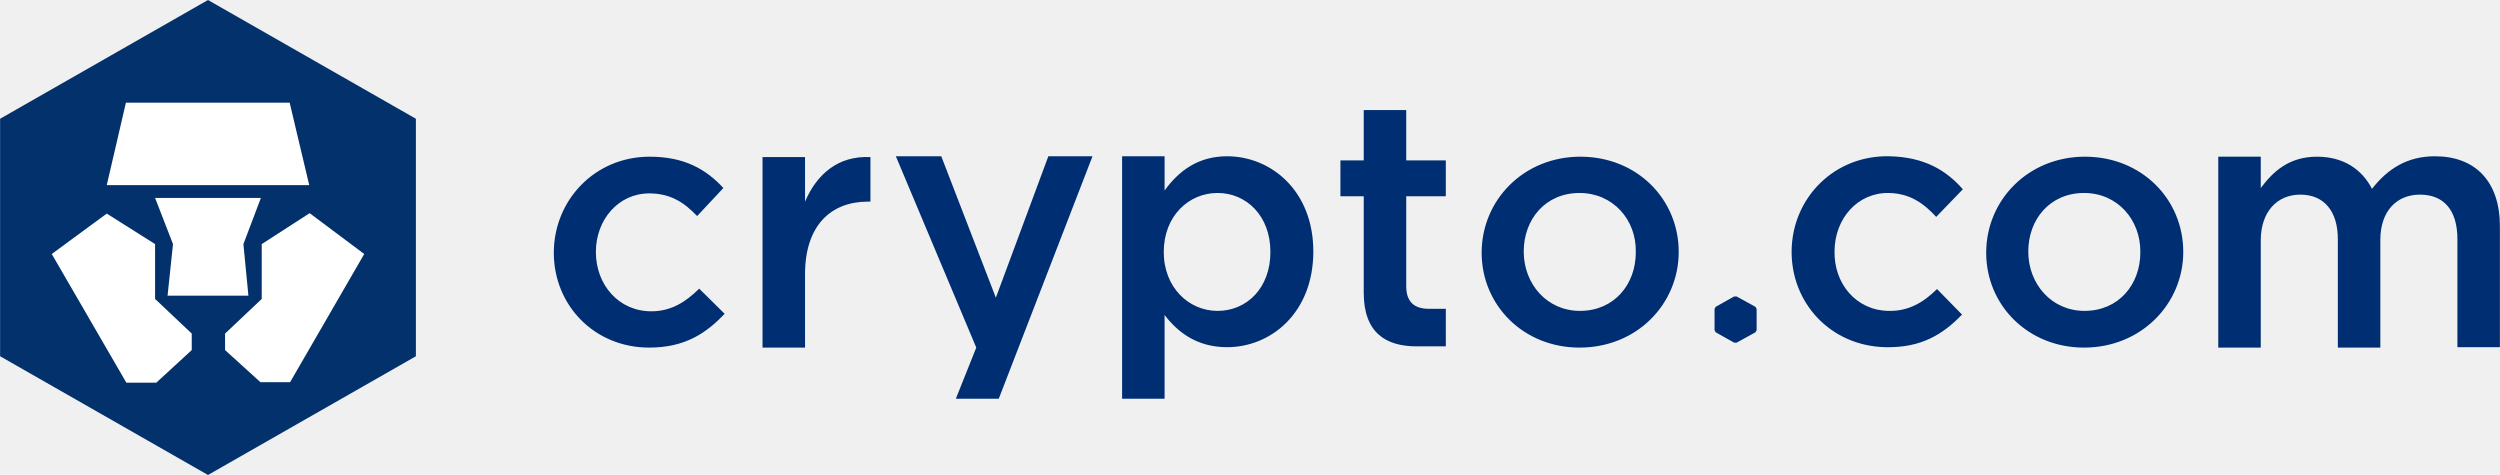
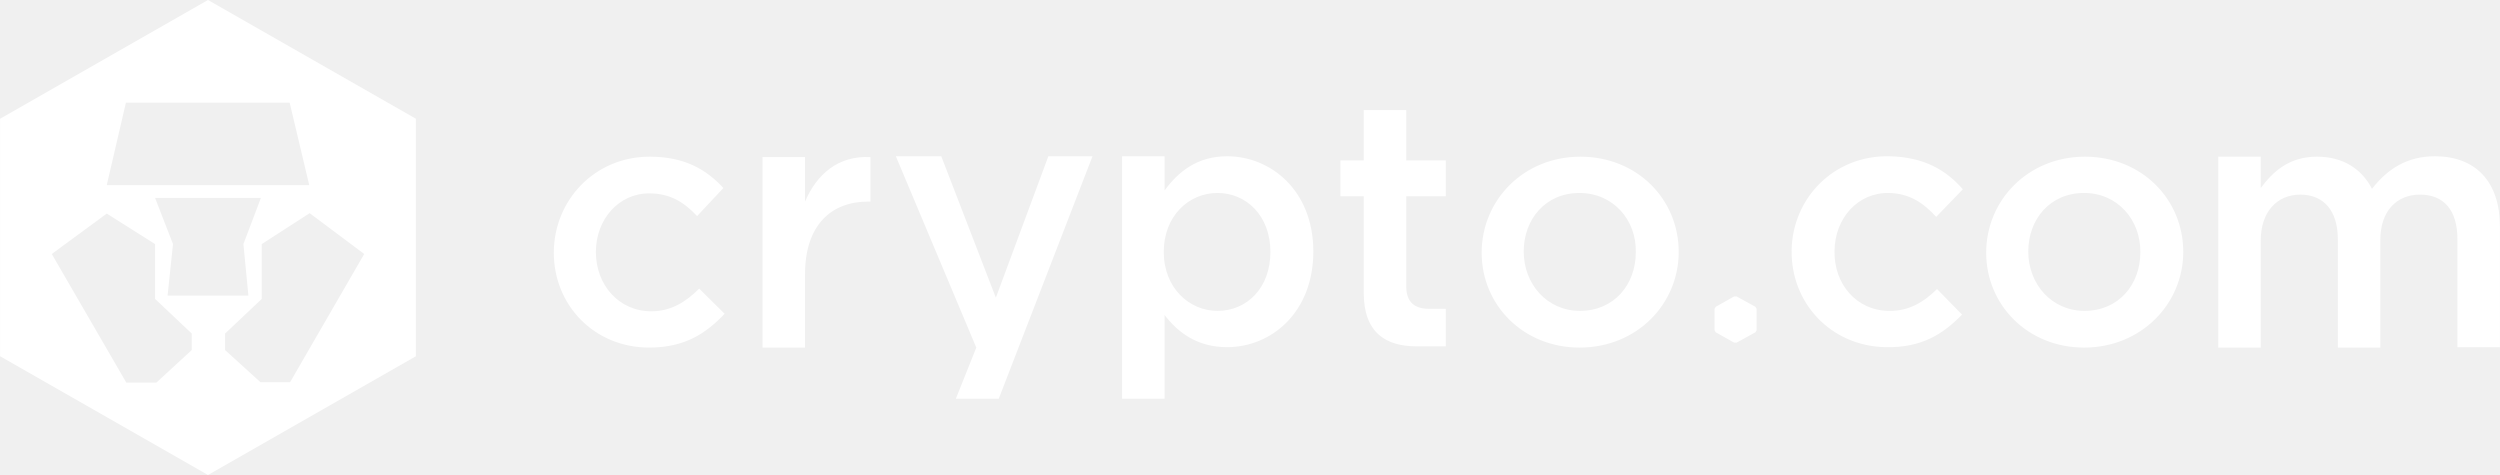
- <svg xmlns="http://www.w3.org/2000/svg" height="475" viewBox="0 0 190.765 36.248" width="2500">
-   <path d="m15.865 0-15.865 9.062v18.124l15.865 9.062 15.866-9.062v-18.124zm0 0-15.865 9.062v18.124l15.865 9.062 15.866-9.062v-18.124z" fill="#fff" />
-   <path d="m22.129 29.168h-2.259l-2.702-2.454v-1.259l2.798-2.643v-4.185l3.656-2.36 4.165 3.116zm-9.348-6.607.414-3.934-1.368-3.524h8.076l-1.335 3.524.381 3.934h-3.116zm1.844 4.153-2.702 2.486h-2.29l-5.69-9.817 4.196-3.084 3.688 2.328v4.185l2.798 2.643zm-5.023-18.88h12.495l1.494 6.294h-15.451zm6.263-7.834-15.865 9.062v18.124l15.865 9.062 15.866-9.062v-18.124z" fill="#03316c" />
-   <path d="m49.535 26.525c-4.197 0-7.28-3.24-7.28-7.237s3.115-7.331 7.312-7.331c2.67 0 4.324.975 5.628 2.391l-2.003 2.14c-.986-1.039-2.035-1.73-3.657-1.73-2.353 0-4.07 2.013-4.07 4.467 0 2.517 1.75 4.531 4.23 4.531 1.525 0 2.638-.723 3.655-1.73l1.94 1.919c-1.399 1.479-3.02 2.58-5.755 2.58m11.891 0h-3.243v-14.537h3.243v3.398c.89-2.076 2.512-3.524 4.992-3.398v3.398h-.19c-2.83 0-4.802 1.825-4.802 5.538zm21.938-14.6-7.154 18.502h-3.274l1.558-3.902-6.137-14.6h3.466l4.165 10.793 4.006-10.793zm9.538 2.801c-2.193 0-4.101 1.762-4.101 4.5s1.94 4.499 4.101 4.499c2.226 0 4.038-1.73 4.038-4.5s-1.844-4.5-4.038-4.5m.732 11.769c-2.321 0-3.784-1.165-4.77-2.455v6.388h-3.242v-18.502h3.243v2.612c1.049-1.447 2.511-2.612 4.769-2.612 3.338 0 6.581 2.612 6.581 7.269s-3.211 7.3-6.581 7.3m13.671-11.517v6.86c0 1.227.636 1.73 1.749 1.73h1.272v2.864h-2.226c-2.353 0-4.038-1.039-4.038-4.09v-7.364h-1.78v-2.737h1.78v-3.839h3.243v3.839h3.02v2.737zm13.226-.251c-2.607 0-4.26 2.013-4.26 4.468 0 2.486 1.78 4.53 4.292 4.53 2.607 0 4.26-2.013 4.26-4.467.064-2.486-1.748-4.531-4.292-4.531m0 11.8c-4.292 0-7.471-3.242-7.471-7.238 0-4.027 3.211-7.331 7.535-7.331s7.503 3.24 7.503 7.268c0 3.965-3.179 7.3-7.567 7.3m38.503-11.799c-2.607 0-4.26 2.013-4.26 4.468 0 2.486 1.78 4.53 4.292 4.53 2.607 0 4.26-2.013 4.26-4.467.032-2.486-1.748-4.531-4.292-4.531m0 11.8c-4.292 0-7.472-3.242-7.472-7.238 0-4.027 3.212-7.331 7.536-7.331s7.503 3.24 7.503 7.268c0 3.965-3.211 7.3-7.567 7.3m26.771-14.6c3.084 0 4.96 1.92 4.96 5.35v9.219h-3.243v-8.244c0-2.234-1.05-3.398-2.862-3.398-1.749 0-3.02 1.227-3.02 3.46v8.213h-3.243v-8.275c0-2.171-1.081-3.398-2.862-3.398s-3.02 1.321-3.02 3.492v8.181h-3.243v-14.568h3.243v2.391c.922-1.227 2.13-2.391 4.292-2.391 2.035 0 3.434.975 4.197 2.454 1.176-1.51 2.67-2.486 4.8-2.486m-54.876 11.485 1.399-.787h.19l1.432.787.095.157v1.637l-.095.157-1.431.787h-.191l-1.399-.787-.095-.157v-1.637zm12.94 3.084c-4.197-.095-7.217-3.399-7.153-7.395s3.243-7.268 7.471-7.174c2.67.063 4.324 1.07 5.596 2.518l-2.035 2.108c-.954-1.039-2.003-1.794-3.624-1.825-2.353-.032-4.102 1.92-4.134 4.405-.063 2.517 1.654 4.562 4.134 4.594 1.526.031 2.67-.661 3.688-1.668l1.907 1.95c-1.43 1.48-3.084 2.55-5.85 2.487" fill="#002e73" />
+ <svg xmlns="http://www.w3.org/2000/svg" width="5116" height="972" viewBox="0 0 5116 972" fill="none">
+   <g clip-path="url(#clip0_2083_2071)">
+     <path d="M593.607 782.148H533.029L460.571 716.343V682.583L535.603 611.71V499.488L633.644 436.204L745.334 519.76L593.607 782.148ZM342.928 604.979L354.03 499.488L317.345 404.991H533.914L498.114 499.488L508.331 604.979H424.771H342.928ZM392.377 716.343L319.919 783.006H258.51L105.924 519.76L218.446 437.062L317.345 499.488V611.71L392.377 682.583V716.343ZM257.678 210.071H592.749L632.813 378.846H218.473L257.678 210.071ZM425.629 0L0.188 243V729L425.629 972L851.098 729V243L425.629 0Z" fill="white" />
+     <path d="M1328.54 711.275C1215.99 711.275 1133.31 624.394 1133.31 517.213C1133.31 410.033 1216.85 320.63 1329.39 320.63C1400.99 320.63 1445.35 346.775 1480.32 384.746L1426.6 442.131C1400.16 414.269 1372.03 395.74 1328.54 395.74C1265.44 395.74 1219.39 449.719 1219.39 515.524C1219.39 583.018 1266.32 637.024 1332.83 637.024C1373.72 637.024 1403.57 617.636 1430.84 590.633L1482.86 642.092C1445.35 681.752 1401.88 711.275 1328.54 711.275ZM1647.41 711.275H1560.44V321.462H1647.41V412.58C1671.28 356.912 1714.77 318.083 1781.28 321.462V412.58H1776.18C1700.29 412.58 1647.41 461.518 1647.41 561.083V711.275ZM2235.71 319.772L2043.86 815.909H1956.07L1997.85 711.275L1833.27 319.772H1926.22L2037.91 609.19L2145.34 319.772H2235.71ZM2491.48 394.882C2432.67 394.882 2381.51 442.13 2381.51 515.551C2381.51 588.971 2433.53 636.193 2491.48 636.193C2551.17 636.193 2599.77 589.802 2599.77 515.524C2599.77 441.246 2550.32 394.882 2491.48 394.882ZM2511.11 710.444C2448.87 710.444 2409.64 679.204 2383.2 644.613V815.909H2296.26V319.772H2383.22V389.814C2411.35 351.012 2450.56 319.772 2511.11 319.772C2600.62 319.772 2687.59 389.814 2687.59 514.693C2687.59 639.571 2601.48 710.444 2511.11 710.444ZM2877.72 401.613V585.565C2877.72 618.468 2894.77 631.956 2924.62 631.956H2958.73V708.755H2899.04C2835.94 708.755 2790.75 680.894 2790.75 599.08V401.613H2743.02V328.219H2790.75V225.275H2877.72V328.219H2958.7V401.613H2877.72ZM3232.39 394.882C3162.48 394.882 3118.15 448.861 3118.15 514.693C3118.15 581.355 3165.89 636.166 3233.25 636.166C3303.16 636.166 3347.49 582.187 3347.49 516.382C3349.2 449.719 3300.61 394.882 3232.39 394.882ZM3232.39 711.302C3117.3 711.302 3032.05 624.367 3032.05 517.213C3032.05 409.228 3118.15 320.63 3234.11 320.63C3350.06 320.63 3435.31 407.512 3435.31 515.524C3435.31 621.846 3350.06 711.302 3232.39 711.302ZM4264.9 394.882C4194.99 394.882 4150.66 448.861 4150.66 514.693C4150.66 581.355 4198.4 636.166 4265.76 636.166C4335.67 636.166 4380 582.187 4380 516.382C4380.86 449.719 4333.12 394.882 4264.9 394.882ZM4264.9 711.302C4149.81 711.302 4064.53 624.367 4064.53 517.213C4064.53 409.228 4150.66 320.63 4266.62 320.63C4382.57 320.63 4467.82 407.512 4467.82 515.524C4467.82 621.846 4381.71 711.302 4264.9 711.302ZM4982.8 319.772C5065.5 319.772 5115.81 371.258 5115.81 463.234V710.444H5028.85V489.379C5028.85 429.474 5000.69 398.261 4952.1 398.261C4905.2 398.261 4871.11 431.163 4871.11 491.042V711.275H4784.15V489.379C4784.15 431.163 4755.16 398.261 4707.4 398.261C4659.64 398.261 4626.41 433.684 4626.41 491.9V711.275H4539.45V320.63H4626.41V384.746C4651.14 351.843 4683.53 320.63 4741.51 320.63C4796.08 320.63 4833.6 346.775 4854.06 386.435C4885.59 345.944 4925.68 319.772 4982.8 319.772ZM3511.2 627.746L3548.72 606.642H3553.81L3592.21 627.746L3594.76 631.956V675.852L3592.21 680.062L3553.84 701.166H3548.72L3511.2 680.062L3508.65 675.852V631.956L3511.2 627.746ZM3858.2 710.444C3745.66 707.897 3664.67 619.299 3666.39 512.145C3668.1 404.991 3753.35 317.252 3866.73 319.772C3938.33 321.462 3982.69 348.465 4016.8 387.293L3962.23 443.82C3936.64 415.959 3908.51 395.713 3865.04 394.882C3801.94 394.024 3755.04 446.367 3754.18 513.003C3752.49 580.497 3798.54 635.335 3865.04 636.193C3905.96 637.024 3936.64 618.468 3963.94 591.465L4015.08 643.755C3976.73 683.441 3932.38 712.133 3858.2 710.444Z" fill="white" />
+   </g>
+   <defs>
+     <clipPath id="clip0_2083_2071">
+       <rect width="5116" height="972" fill="white" />
+     </clipPath>
+   </defs>
</svg>
